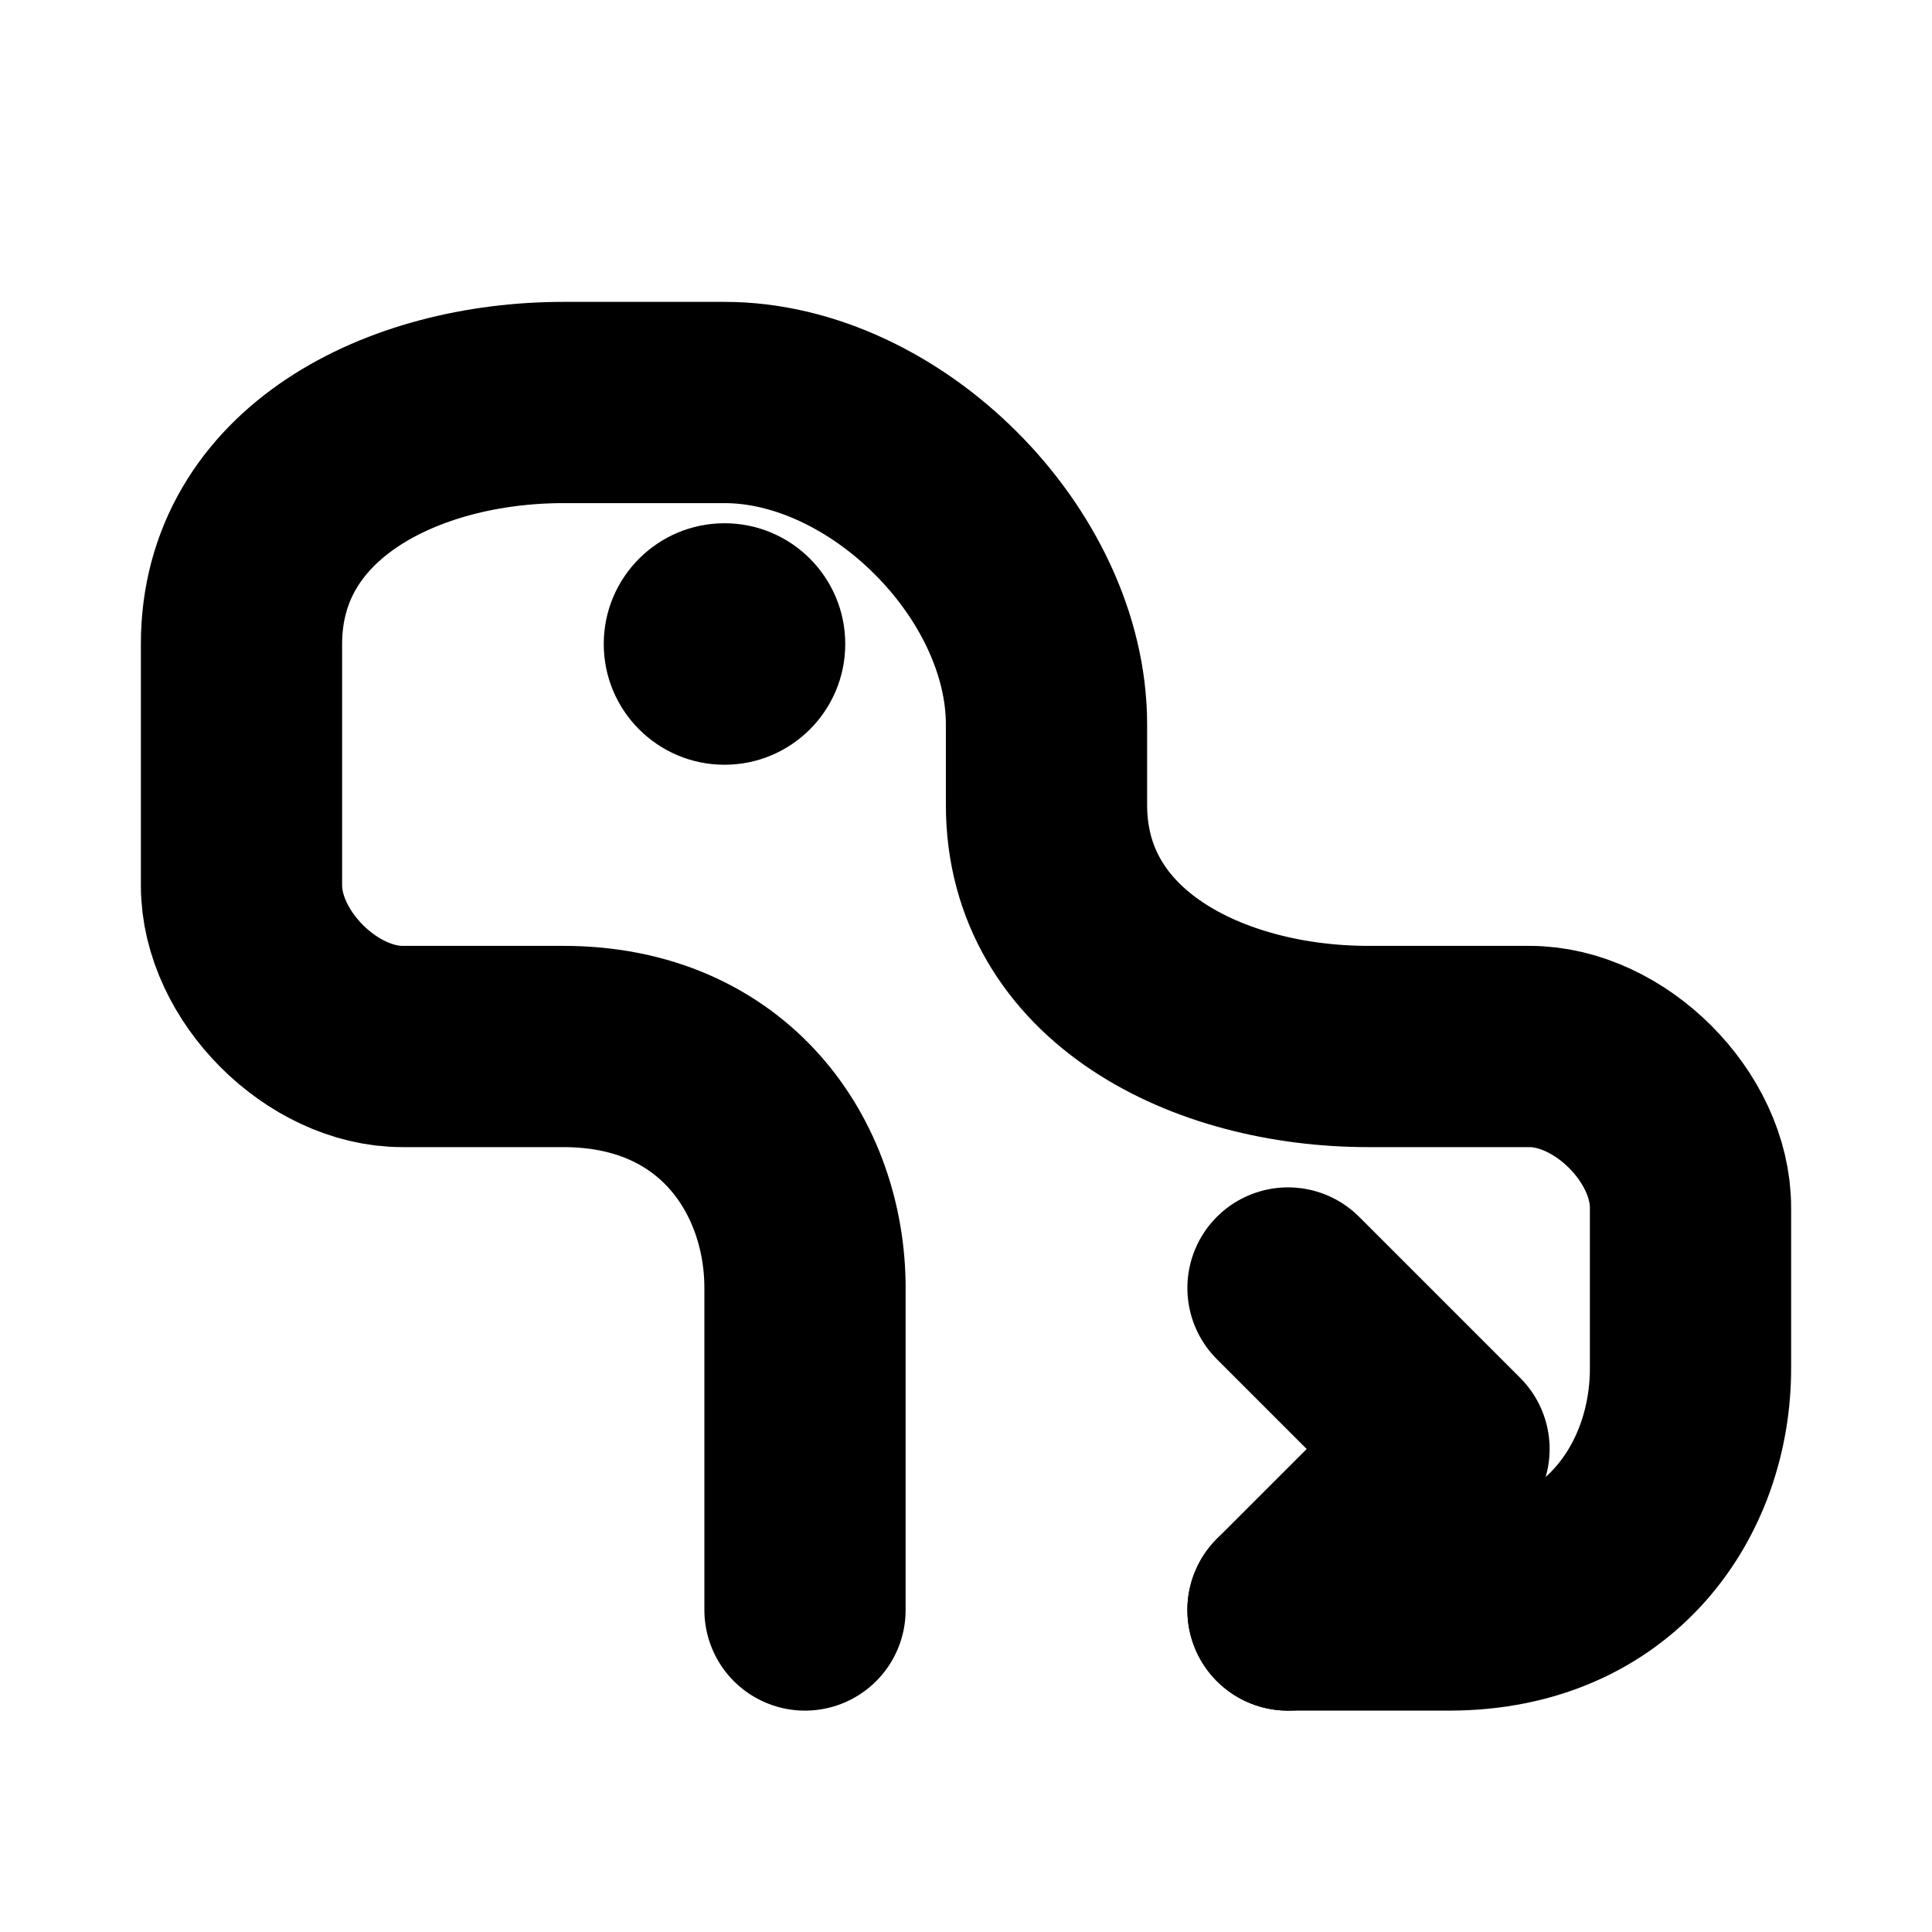
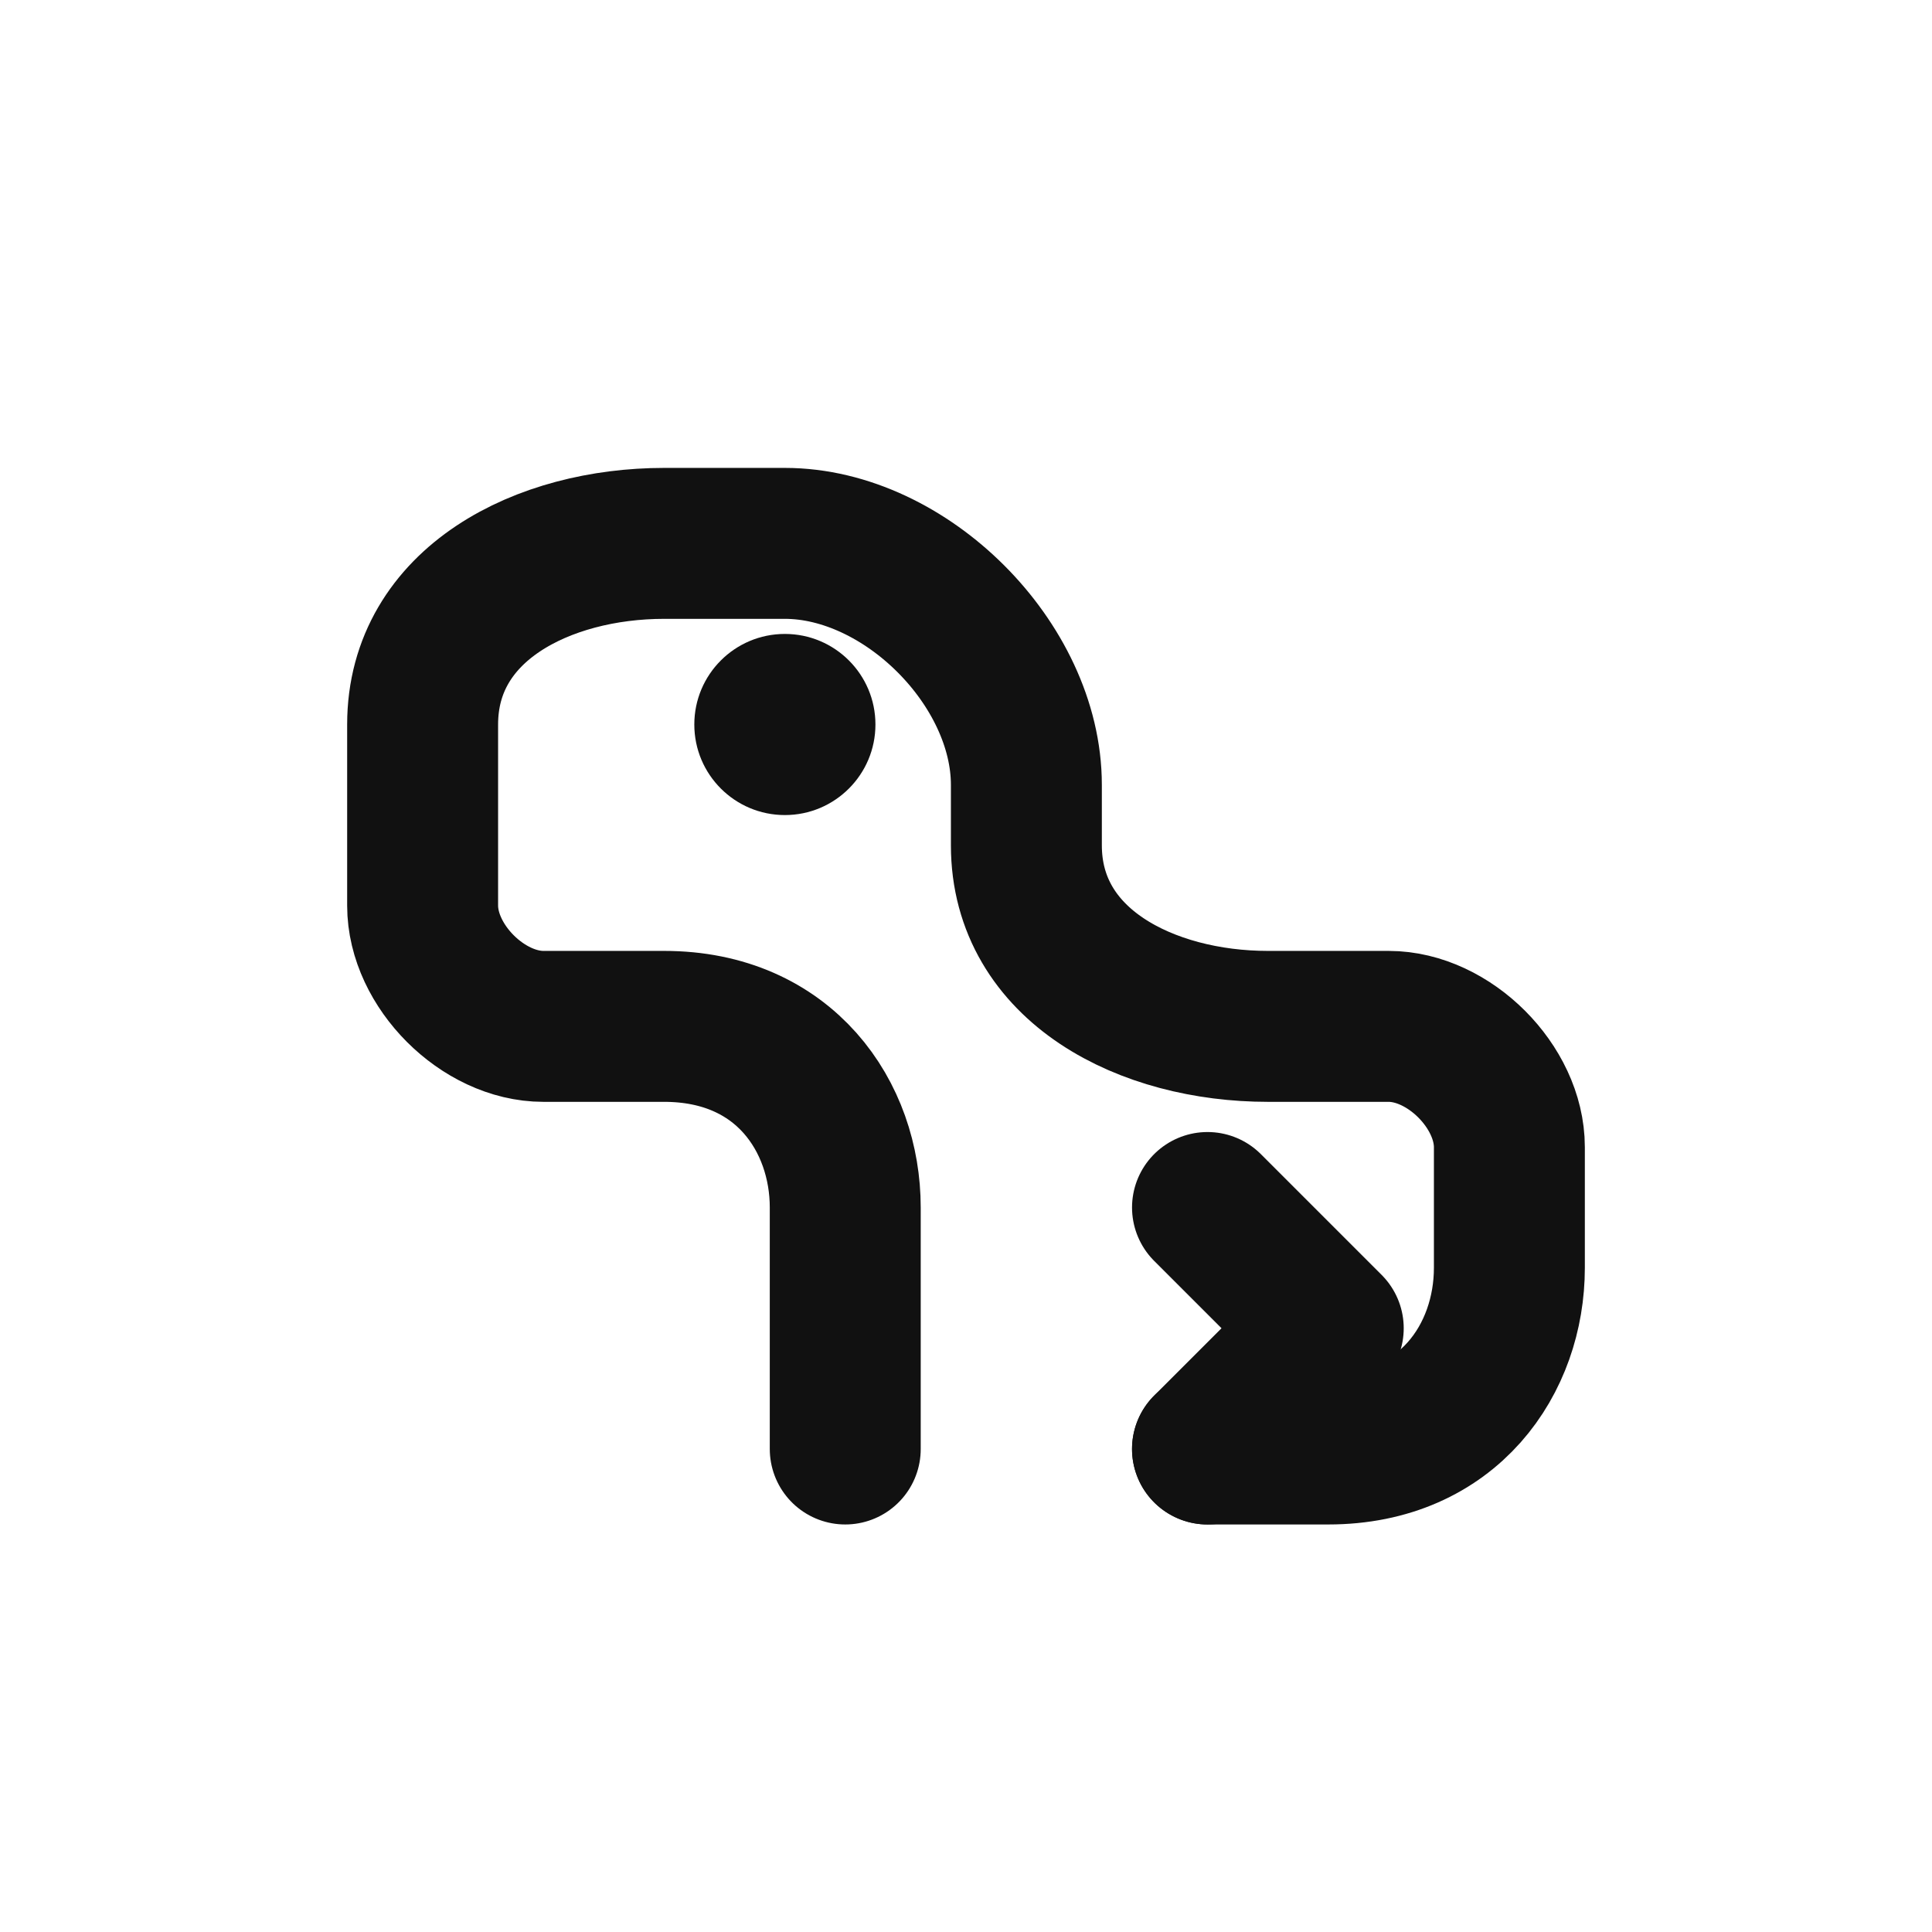
- <svg xmlns="http://www.w3.org/2000/svg" viewBox="0 0 24 24" fill="none" stroke="currentColor" stroke-width="2.5" stroke-linecap="round" stroke-linejoin="round">
+ <svg xmlns="http://www.w3.org/2000/svg" viewBox="-4 -4 32 32" fill="none" stroke="#111111" stroke-width="2.5" stroke-linecap="round" stroke-linejoin="round">
  <path d="M10 20v-4c0-1.5-1-3-3-3H5c-1 0-2-1-2-2V8c0-2 2-3 4-3h2c2 0 4 2 4 4v1c0 2 2 3 4 3h2c1 0 2 1 2 2v2c0 1.5-1 3-3 3h-2" />
-   <circle cx="9" cy="8" r="1.5" fill="currentColor" stroke="none" />
+   <circle cx="9" cy="8" r="1.5" fill="#111111" stroke="none" />
  <path d="M16 16l2 2-2 2" />
</svg>
